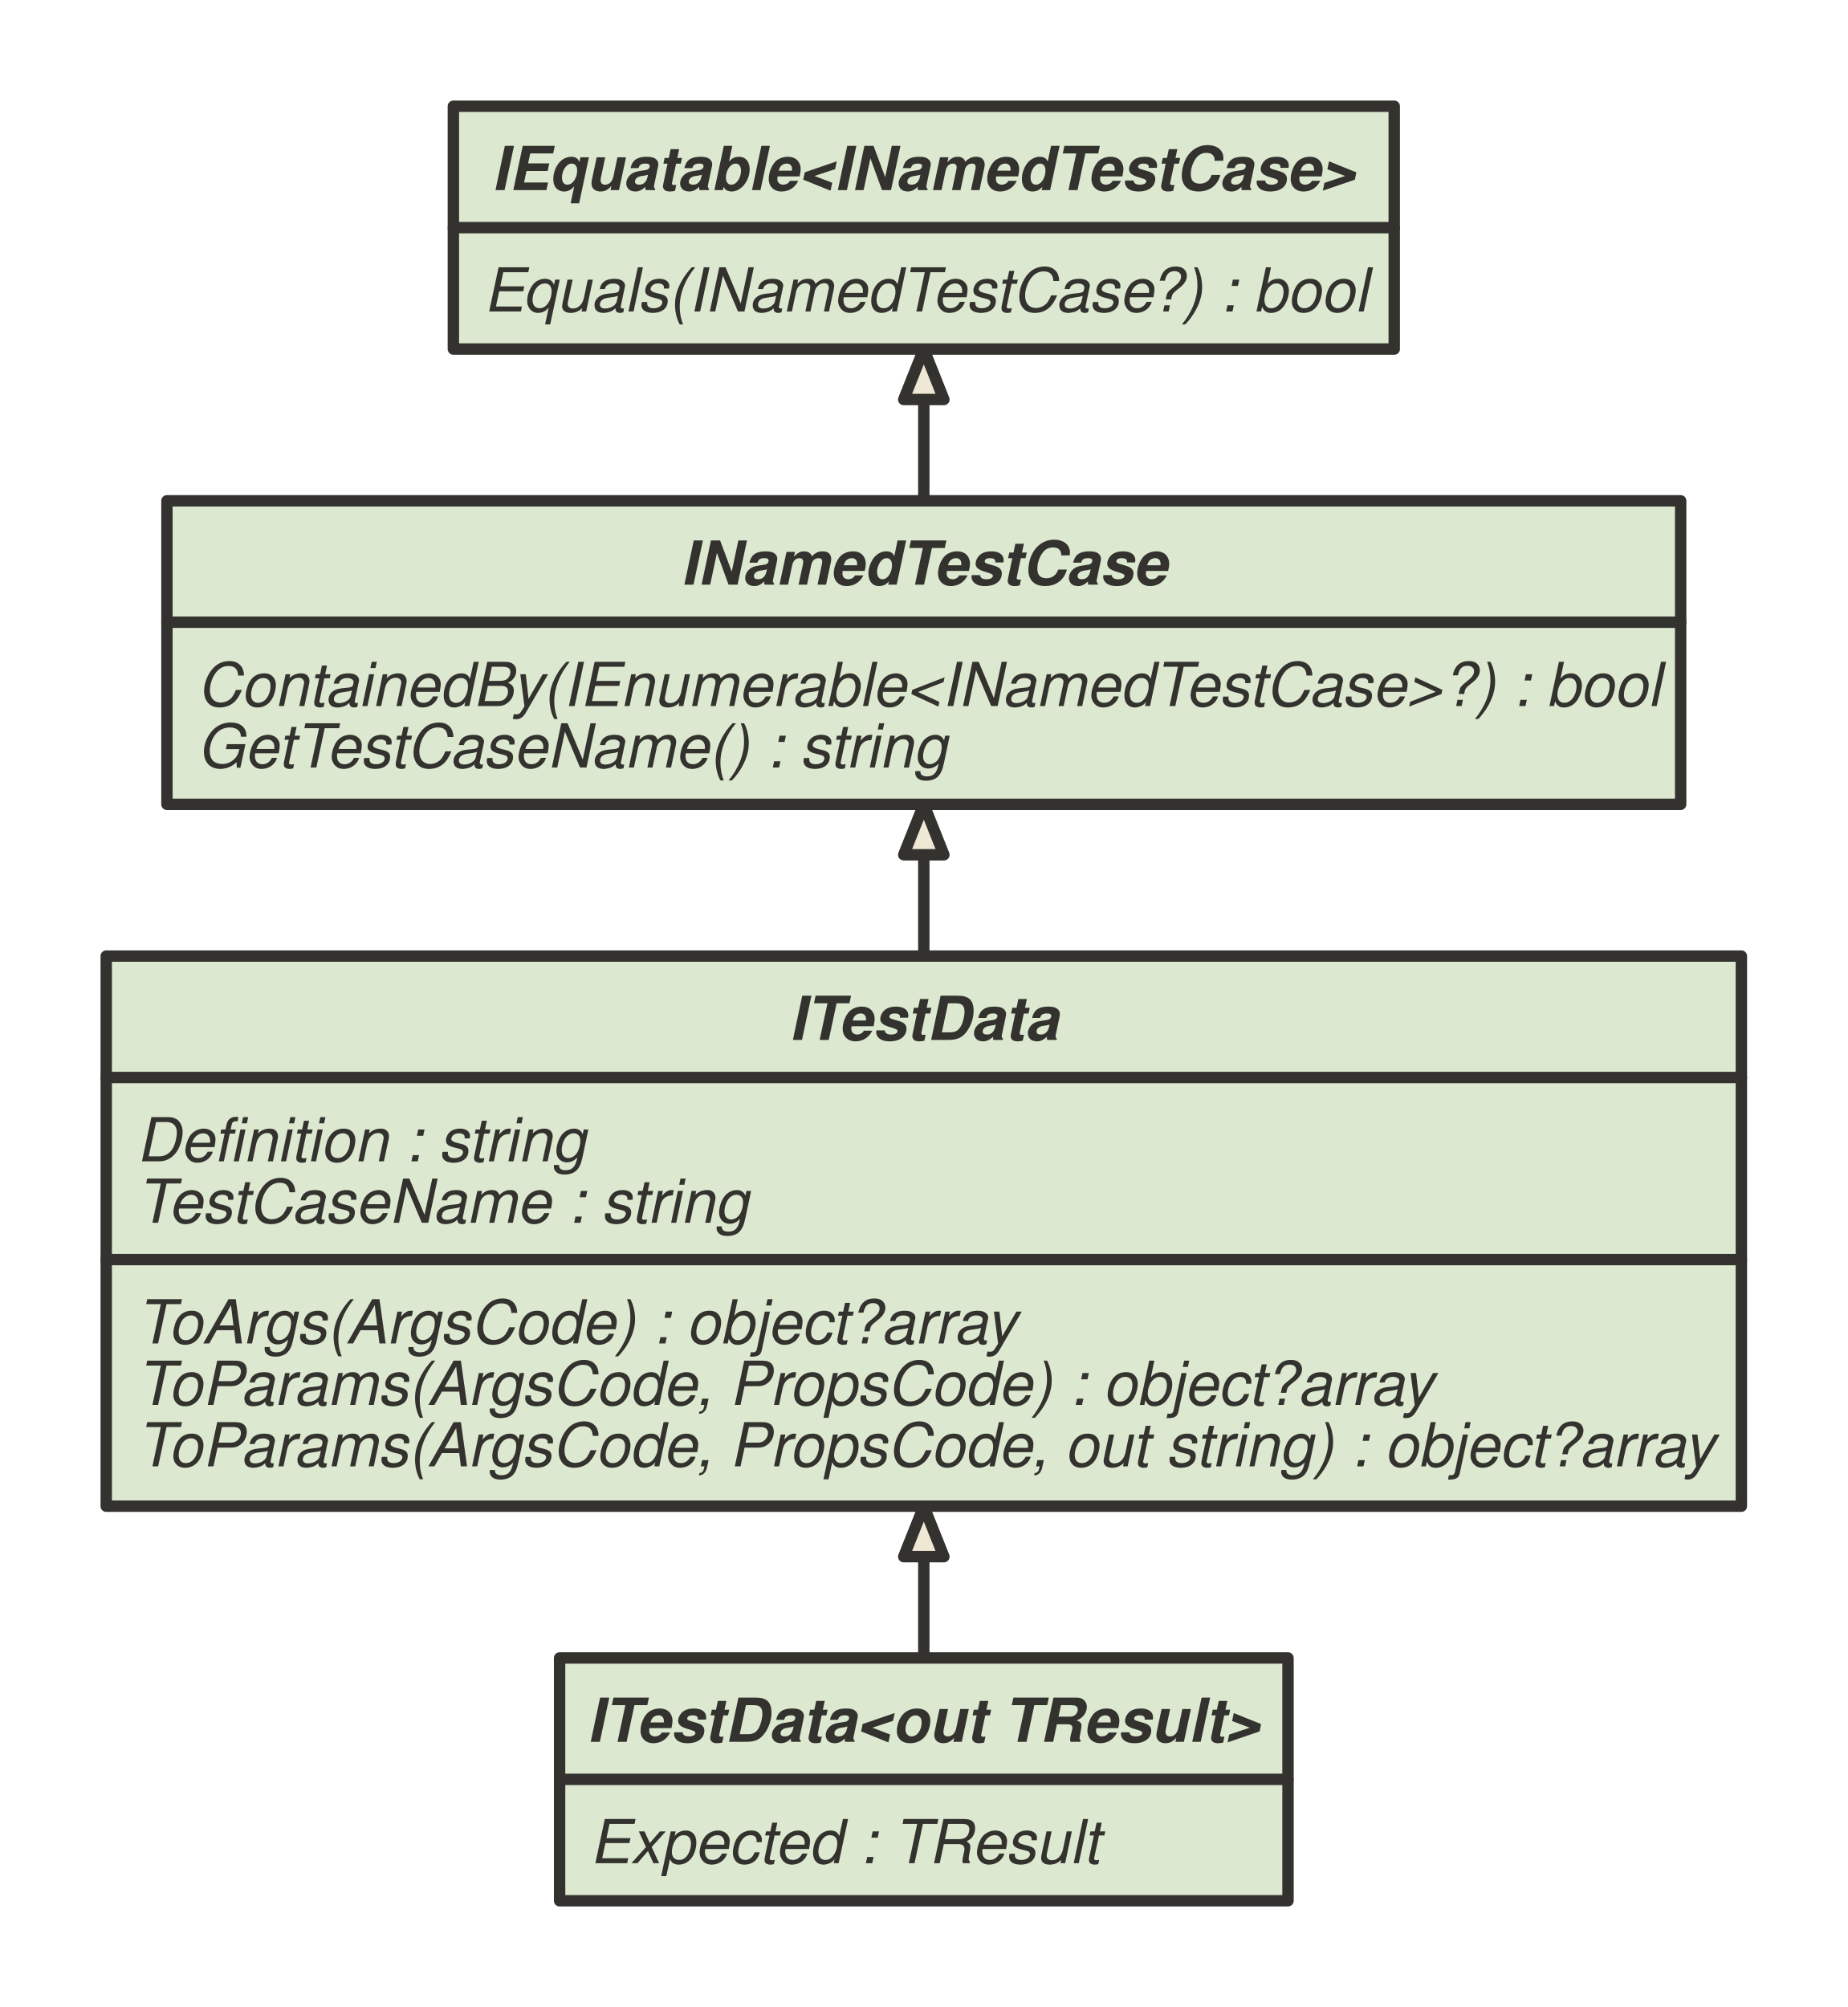
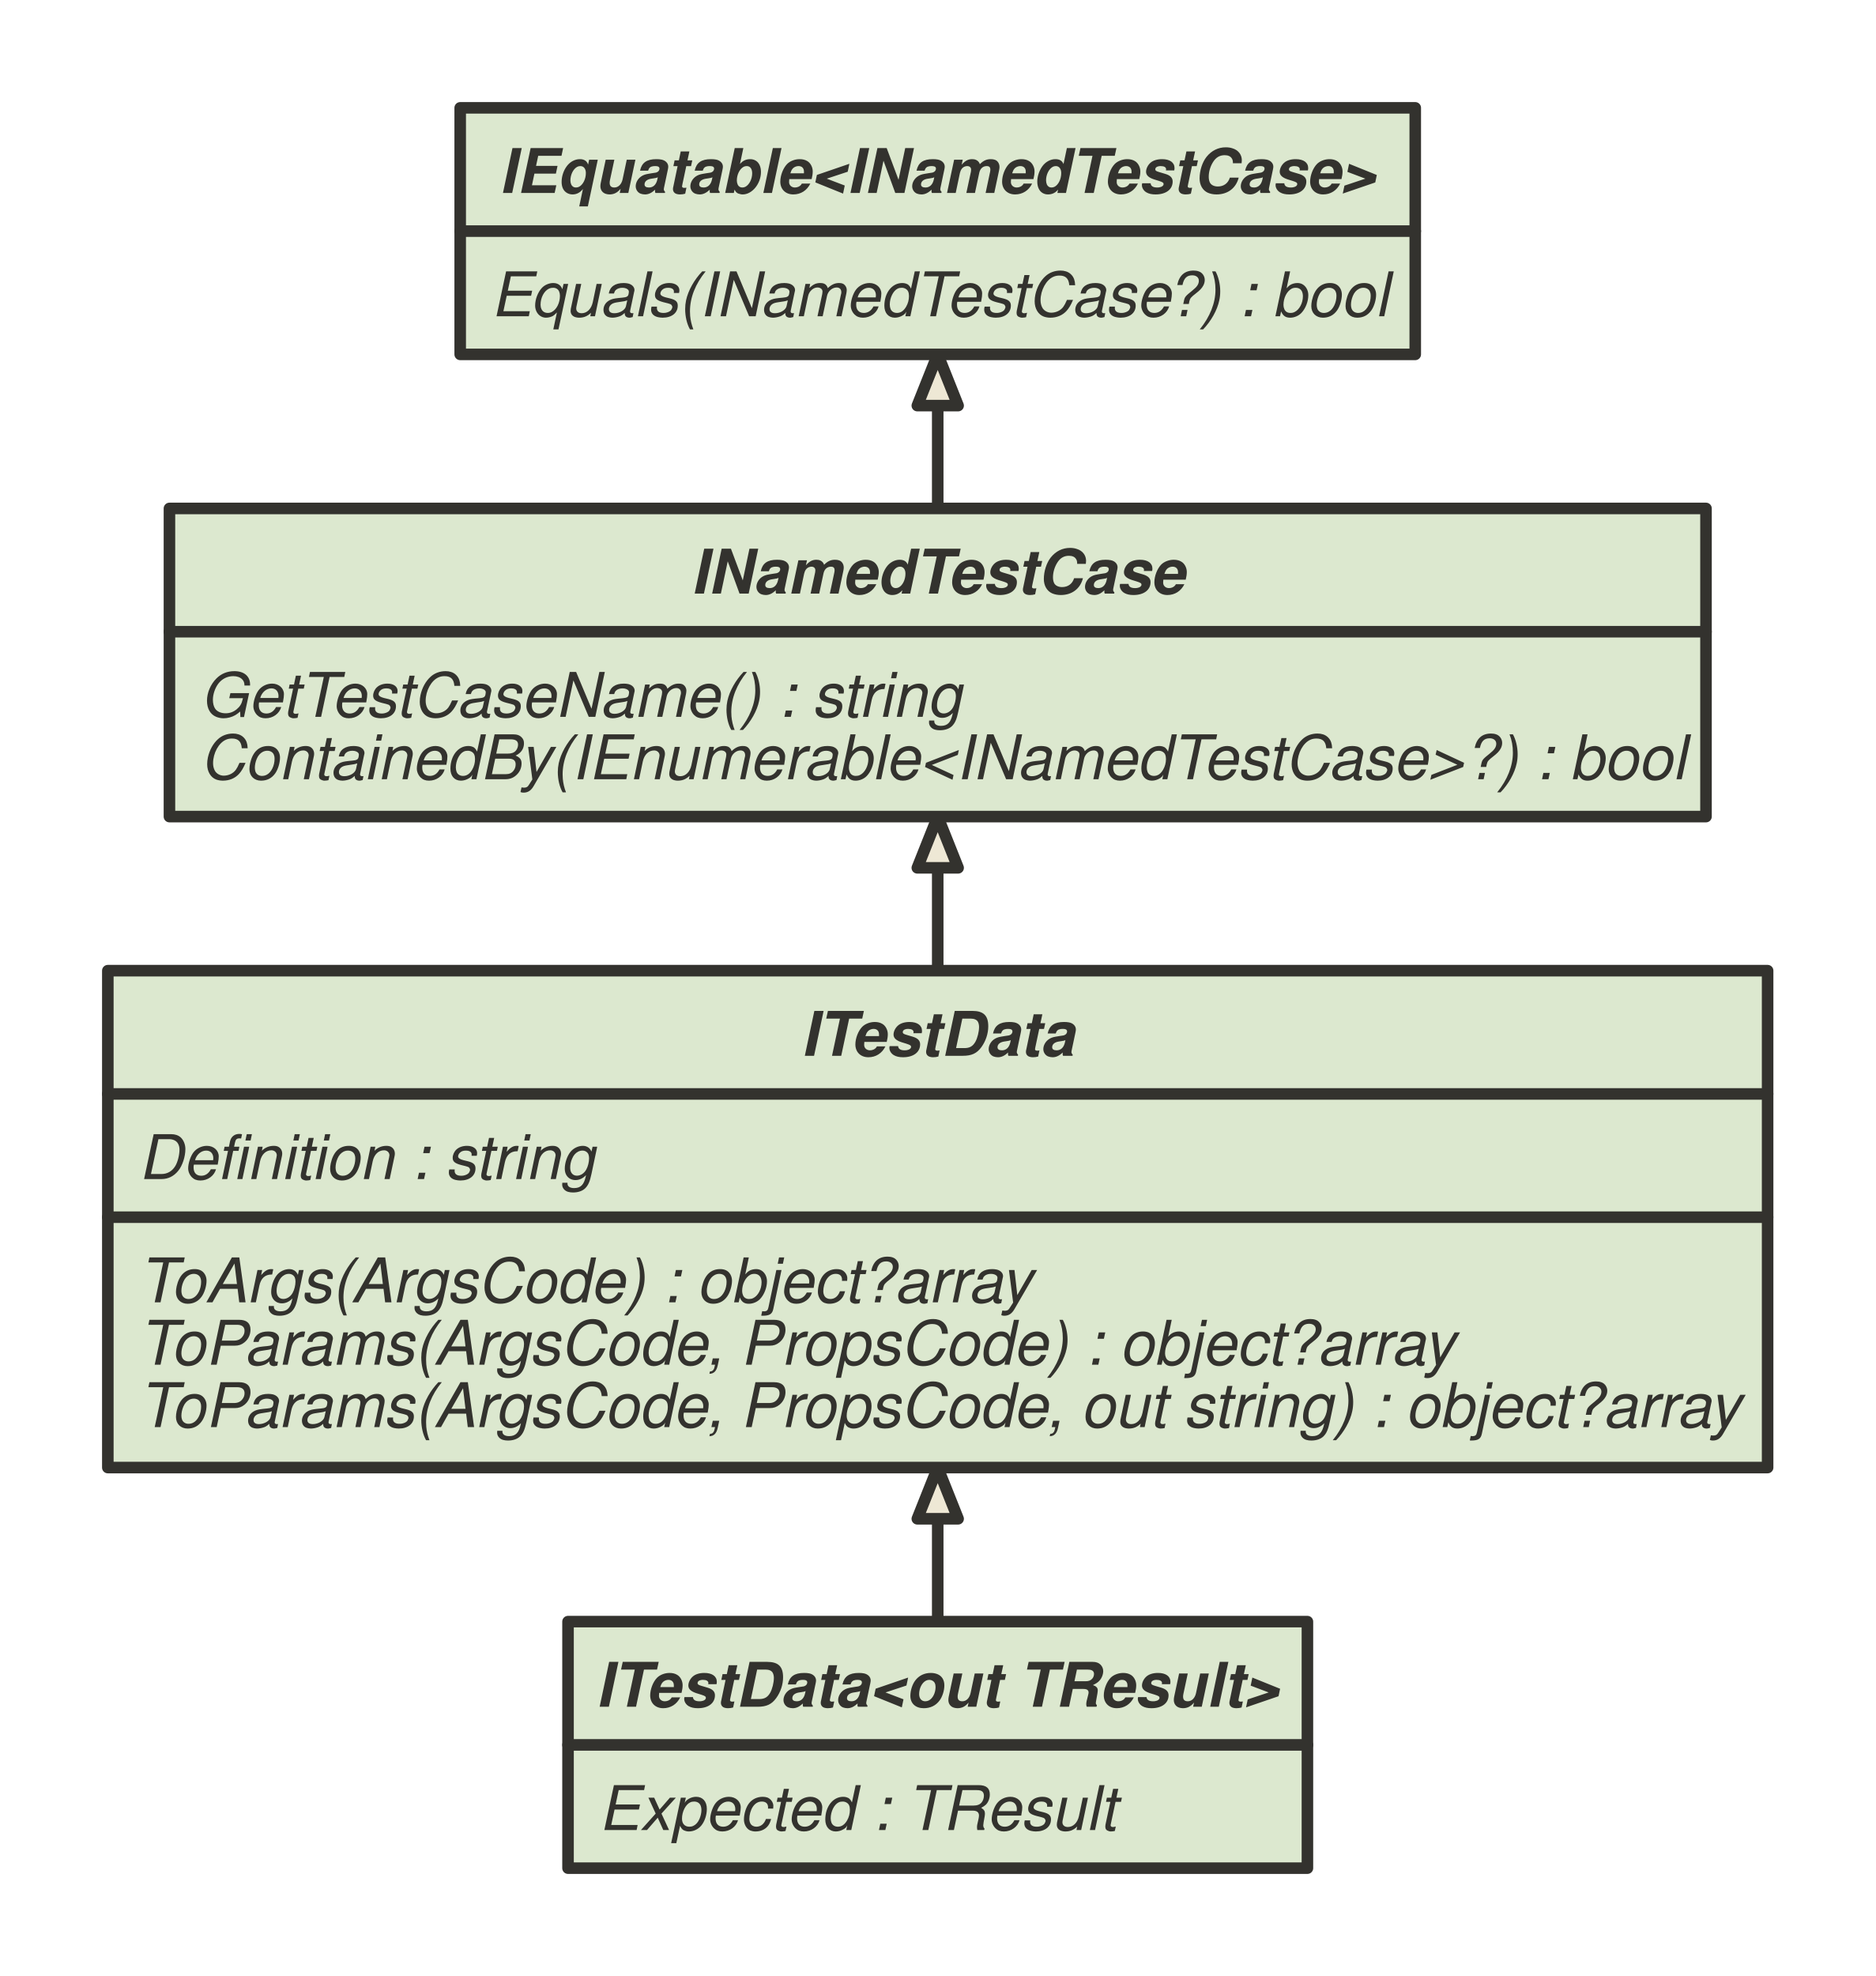
- <svg xmlns="http://www.w3.org/2000/svg" version="1.1" baseProfile="full" width="487.0" height="529.0" viewBox="0 0 487 529">
+ <svg xmlns="http://www.w3.org/2000/svg" version="1.1" baseProfile="full" width="487.0" height="513.0" viewBox="0 0 487 513">
  <g stroke-width="1.0" text-align="left" font="12pt Helvetica, Arial, sans-serif" font-size="12pt" font-family="Helvetica" font-weight="normal" font-style="normal">
    <g font-family="Helvetica" font-size="12pt" font-weight="bold" font-style="normal" stroke-width="3.0" stroke-linejoin="round" stroke-linecap="round" stroke="#33322E">
      <g stroke="transparent" fill="transparent">
-         <rect x="0.0" y="0.0" height="529.0" width="487.0" stroke="none" />
+         <rect x="0.0" y="0.0" height="513.0" width="487.0" stroke="none" />
      </g>
      <g transform="translate(8, 8)" fill="#33322E">
        <g transform="translate(20, 20)" fill="#eee8d5" font-family="Helvetica" font-size="12pt" font-weight="normal" font-style="normal">
          <path d="M215.5 77.3 L215.5 84 L215.5 104 L215.5 104.0 " fill="none" />
          <path d="M220.8 77.3 L215.5 77.3 L210.2 77.3 L215.5 64.0 Z" />
          <path d="M215.5 197.3 L215.5 204 L215.5 224 L215.5 224.0 " fill="none" />
          <path d="M220.8 197.3 L215.5 197.3 L210.2 197.3 L215.5 184.0 Z" />
-           <path d="M215.5 382.3 L215.5 389 L215.5 409 L215.5 409.0 " fill="none" />
-           <path d="M220.8 382.3 L215.5 382.3 L210.2 382.3 L215.5 369.0 Z" />
+           <path d="M215.5 366.3 L215.5 373 L215.5 393 L215.5 393.0 " fill="none" />
+           <path d="M220.8 366.3 L215.5 366.3 L210.2 366.3 L215.5 353.0 Z" />
          <g data-name="IEquatable&lt;INamedTestCase&gt;">
            <g fill="#DCE8CF" stroke="#33322E" data-name="IEquatable&lt;INamedTestCase&gt;">
              <rect x="91.5" y="0.0" height="64.0" width="248.0" data-name="IEquatable&lt;INamedTestCase&gt;" />
              <path d="M91.5 32.0 L339.5 32.0" fill="none" data-name="IEquatable&lt;INamedTestCase&gt;" />
            </g>
            <g transform="translate(91.5, 0)" font-family="Helvetica" font-size="12pt" font-weight="bold" font-style="italic" data-name="IEquatable&lt;INamedTestCase&gt;" data-compartment="0">
              <g transform="translate(8, 8)" fill="#33322E" text-align="center" data-name="IEquatable&lt;INamedTestCase&gt;" data-compartment="0">
                <text x="116.0" y="14.1" stroke="none" text-anchor="middle" data-name="IEquatable&lt;INamedTestCase&gt;" data-compartment="0">IEquatable&lt;INamedTestCase&gt;</text>
              </g>
            </g>
            <g transform="translate(91.5, 32)" font-family="Helvetica" font-size="12pt" font-weight="normal" font-style="italic" data-name="IEquatable&lt;INamedTestCase&gt;" data-compartment="1">
              <g transform="translate(8, 8)" fill="#33322E" text-align="left" data-name="IEquatable&lt;INamedTestCase&gt;" data-compartment="1">
                <text x="0.0" y="14.1" stroke="none" data-name="IEquatable&lt;INamedTestCase&gt;" data-compartment="1">Equals(INamedTestCase?) : bool</text>
              </g>
            </g>
          </g>
          <g data-name="INamedTestCase">
            <g fill="#DCE8CF" stroke="#33322E" data-name="INamedTestCase">
              <rect x="16.0" y="104.0" height="80.0" width="399.0" data-name="INamedTestCase" />
              <path d="M16.0 136.0 L415.0 136.0" fill="none" data-name="INamedTestCase" />
            </g>
            <g transform="translate(16, 104)" font-family="Helvetica" font-size="12pt" font-weight="bold" font-style="italic" data-name="INamedTestCase" data-compartment="0">
              <g transform="translate(8, 8)" fill="#33322E" text-align="center" data-name="INamedTestCase" data-compartment="0">
                <text x="191.5" y="14.1" stroke="none" text-anchor="middle" data-name="INamedTestCase" data-compartment="0">INamedTestCase</text>
              </g>
            </g>
            <g transform="translate(16, 136)" font-family="Helvetica" font-size="12pt" font-weight="normal" font-style="italic" data-name="INamedTestCase" data-compartment="1">
              <g transform="translate(8, 8)" fill="#33322E" text-align="left" data-name="INamedTestCase" data-compartment="1">
-                 <text x="0.0" y="14.1" stroke="none" data-name="INamedTestCase" data-compartment="1">ContainedBy(IEnumerable&lt;INamedTestCase&gt;?) : bool</text>
-                 <text x="0.0" y="30.3" stroke="none" data-name="INamedTestCase" data-compartment="1">GetTestCaseName() : string</text>
+                 <text x="0.0" y="14.1" stroke="none" data-name="INamedTestCase" data-compartment="1">GetTestCaseName() : string</text>
+                 <text x="0.0" y="30.3" stroke="none" data-name="INamedTestCase" data-compartment="1">ContainedBy(IEnumerable&lt;INamedTestCase&gt;?) : bool</text>
              </g>
            </g>
          </g>
          <g data-name="ITestData">
            <g fill="#DCE8CF" stroke="#33322E" data-name="ITestData">
-               <rect x="0.0" y="224.0" height="145.0" width="431.0" data-name="ITestData" />
+               <rect x="0.0" y="224.0" height="129.0" width="431.0" data-name="ITestData" />
              <path d="M0.0 256.0 L431.0 256.0" fill="none" data-name="ITestData" />
-               <path d="M0.0 304.0 L431.0 304.0" fill="none" data-name="ITestData" />
+               <path d="M0.0 288.0 L431.0 288.0" fill="none" data-name="ITestData" />
            </g>
            <g transform="translate(0, 224)" font-family="Helvetica" font-size="12pt" font-weight="bold" font-style="italic" data-name="ITestData" data-compartment="0">
              <g transform="translate(8, 8)" fill="#33322E" text-align="center" data-name="ITestData" data-compartment="0">
                <text x="207.5" y="14.1" stroke="none" text-anchor="middle" data-name="ITestData" data-compartment="0">ITestData</text>
              </g>
            </g>
            <g transform="translate(0, 256)" font-family="Helvetica" font-size="12pt" font-weight="normal" font-style="italic" data-name="ITestData" data-compartment="1">
              <g transform="translate(8, 8)" fill="#33322E" text-align="left" data-name="ITestData" data-compartment="1">
                <text x="0.0" y="14.1" stroke="none" data-name="ITestData" data-compartment="1">Definition : string</text>
-                 <text x="0.0" y="30.3" stroke="none" data-name="ITestData" data-compartment="1">TestCaseName : string</text>
              </g>
            </g>
-             <g transform="translate(0, 304)" font-family="Helvetica" font-size="12pt" font-weight="normal" font-style="italic" data-name="ITestData" data-compartment="2">
+             <g transform="translate(0, 288)" font-family="Helvetica" font-size="12pt" font-weight="normal" font-style="italic" data-name="ITestData" data-compartment="2">
              <g transform="translate(8, 8)" fill="#33322E" text-align="left" data-name="ITestData" data-compartment="2">
                <text x="0.0" y="14.1" stroke="none" data-name="ITestData" data-compartment="2">ToArgs(ArgsCode) : object?array</text>
                <text x="0.0" y="30.3" stroke="none" data-name="ITestData" data-compartment="2">ToParams(ArgsCode, PropsCode) : object?array</text>
                <text x="0.0" y="46.5" stroke="none" data-name="ITestData" data-compartment="2">ToParams(ArgsCode, PropsCode, out string) : object?array</text>
              </g>
            </g>
          </g>
          <g data-name="ITestData&lt;out TResult&gt;">
            <g fill="#DCE8CF" stroke="#33322E" data-name="ITestData&lt;out TResult&gt;">
-               <rect x="119.5" y="409.0" height="64.0" width="192.0" data-name="ITestData&lt;out TResult&gt;" />
-               <path d="M119.5 441.0 L311.5 441.0" fill="none" data-name="ITestData&lt;out TResult&gt;" />
+               <rect x="119.5" y="393.0" height="64.0" width="192.0" data-name="ITestData&lt;out TResult&gt;" />
+               <path d="M119.5 425.0 L311.5 425.0" fill="none" data-name="ITestData&lt;out TResult&gt;" />
            </g>
-             <g transform="translate(119.5, 409)" font-family="Helvetica" font-size="12pt" font-weight="bold" font-style="italic" data-name="ITestData&lt;out TResult&gt;" data-compartment="0">
+             <g transform="translate(119.5, 393)" font-family="Helvetica" font-size="12pt" font-weight="bold" font-style="italic" data-name="ITestData&lt;out TResult&gt;" data-compartment="0">
              <g transform="translate(8, 8)" fill="#33322E" text-align="center" data-name="ITestData&lt;out TResult&gt;" data-compartment="0">
                <text x="88.0" y="14.1" stroke="none" text-anchor="middle" data-name="ITestData&lt;out TResult&gt;" data-compartment="0">ITestData&lt;out TResult&gt;</text>
              </g>
            </g>
-             <g transform="translate(119.5, 441)" font-family="Helvetica" font-size="12pt" font-weight="normal" font-style="italic" data-name="ITestData&lt;out TResult&gt;" data-compartment="1">
+             <g transform="translate(119.5, 425)" font-family="Helvetica" font-size="12pt" font-weight="normal" font-style="italic" data-name="ITestData&lt;out TResult&gt;" data-compartment="1">
              <g transform="translate(8, 8)" fill="#33322E" text-align="left" data-name="ITestData&lt;out TResult&gt;" data-compartment="1">
                <text x="0.0" y="14.1" stroke="none" data-name="ITestData&lt;out TResult&gt;" data-compartment="1">Expected : TResult</text>
              </g>
            </g>
          </g>
        </g>
      </g>
    </g>
  </g>
</svg>
